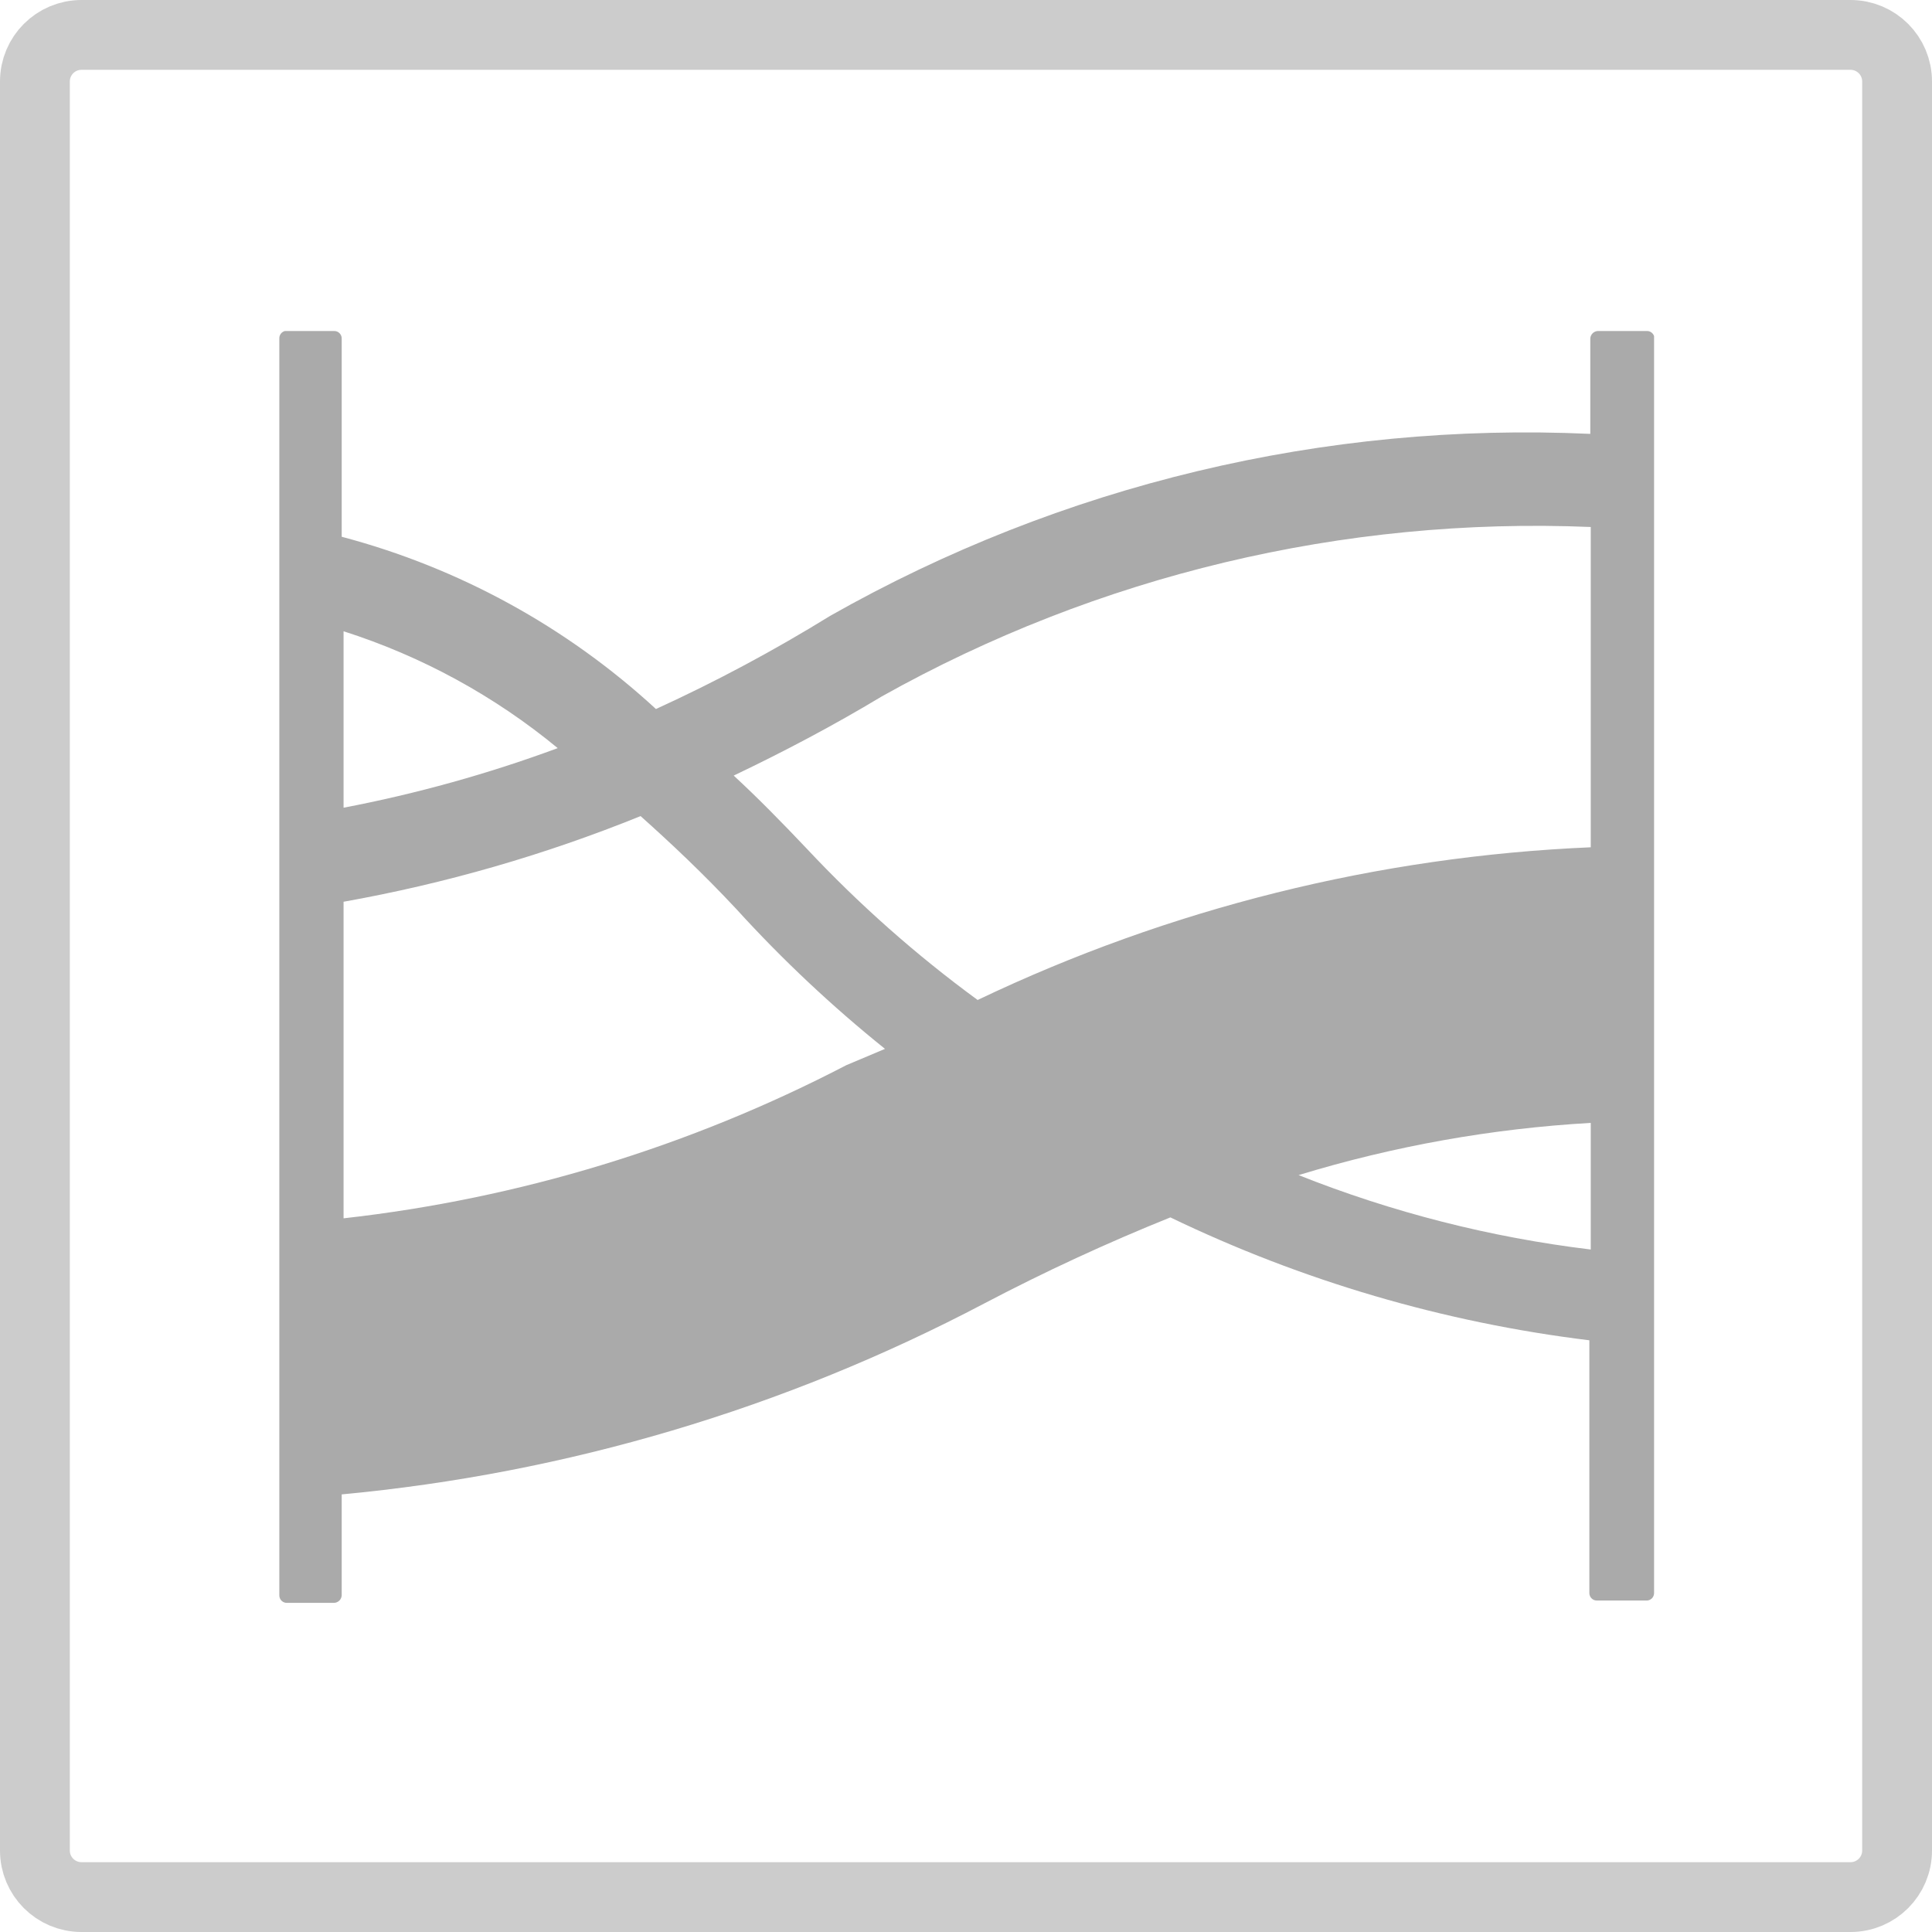
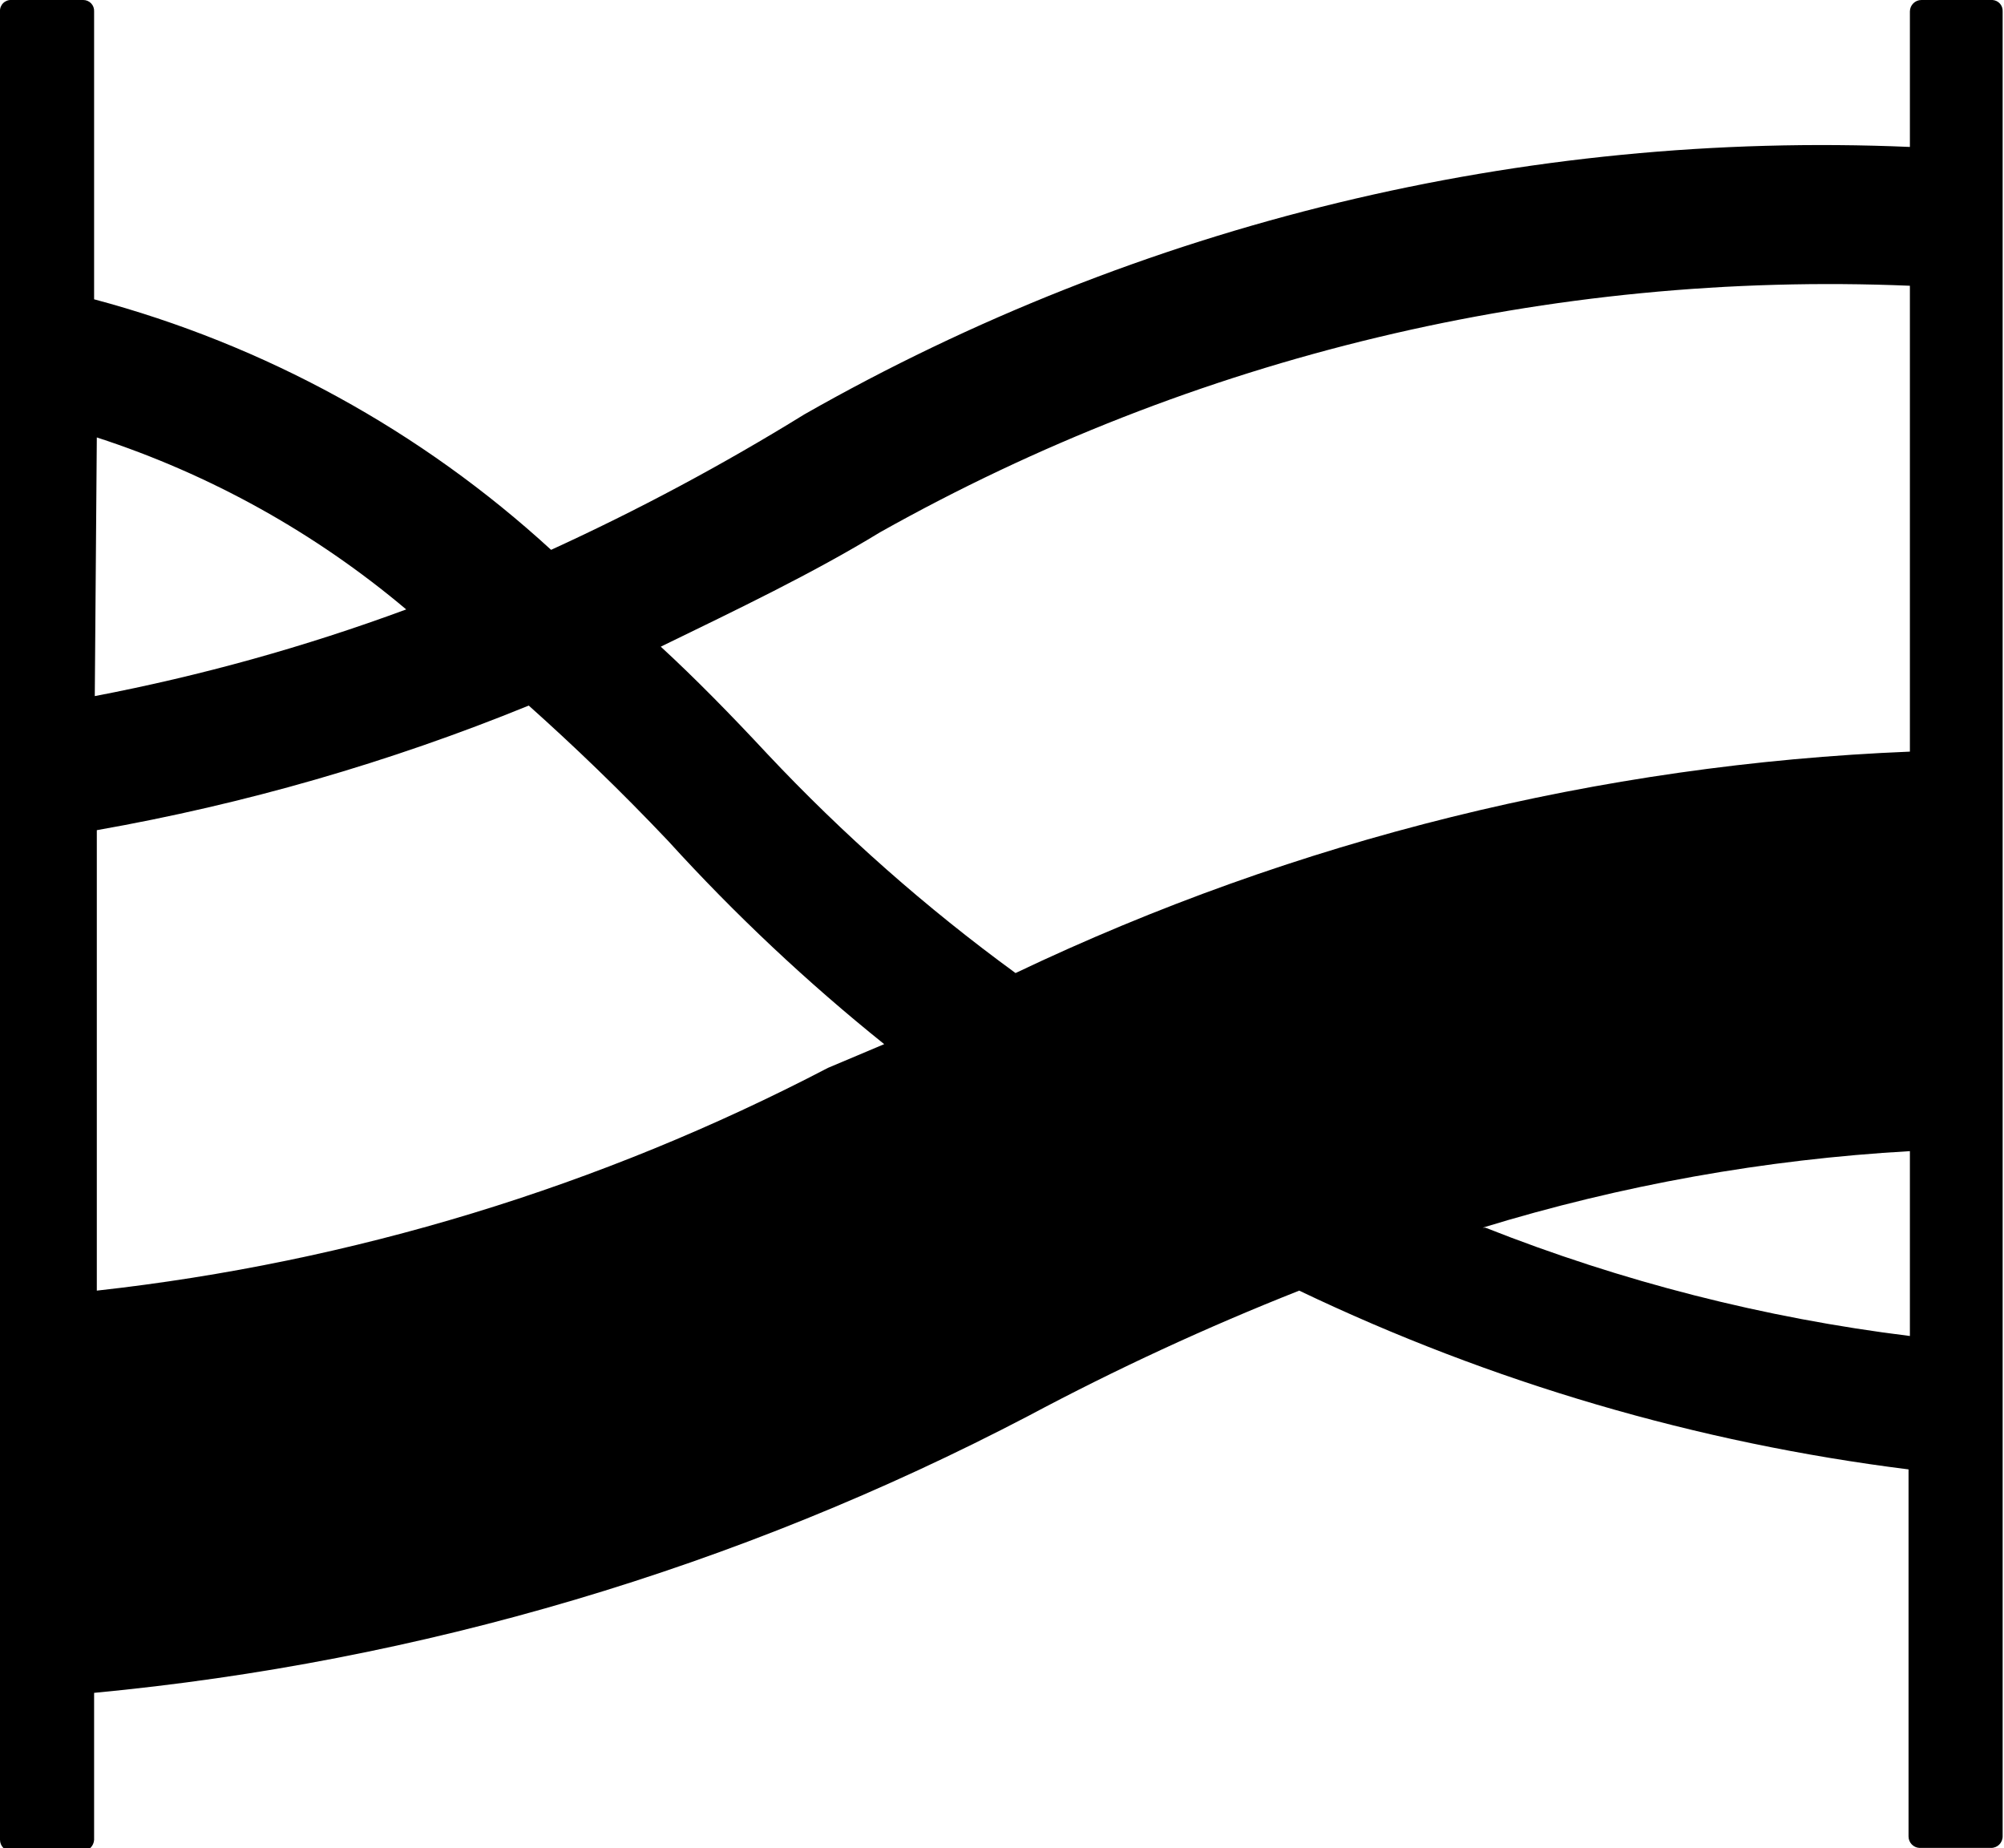
- <svg xmlns="http://www.w3.org/2000/svg" viewBox="0 0 41.5 41.5">
+ <svg xmlns="http://www.w3.org/2000/svg" viewBox="0 0 29.6 27.29">
  <defs>
-     <style>.cls-1{fill:#aaa;}.cls-2{fill:none;stroke:#ccc;stroke-miterlimit:10;stroke-width:1.5px;}</style>
+     <style>.cls-1{fill:#aaa;}</style>
  </defs>
  <g id="图层_2" data-name="图层 2">
    <g id="图层_1-2" data-name="图层 1">
-       <path class="cls-1" d="M35.38,7.11H34.33a.17.17,0,0,0-.17.16V9.32a30.29,30.29,0,0,0-16.33,3.91,34.13,34.13,0,0,1-3.74,2,16,16,0,0,0-6.75-3.7V7.27a.16.16,0,0,0-.16-.16H6.12A.16.16,0,0,0,6,7.27v27a.16.16,0,0,0,.17.16h1a.17.17,0,0,0,.17-.16V32.1A37,37,0,0,0,21.14,28a43.59,43.59,0,0,1,4-1.85,28.77,28.77,0,0,0,9,2.64v5.43a.16.16,0,0,0,.16.16h1.06a.16.16,0,0,0,.17-.16v-27A.16.16,0,0,0,35.38,7.11Zm-28,6.45a13.84,13.84,0,0,1,4.6,2.51,29,29,0,0,1-4.6,1.28Zm10.8,9.32a30.87,30.87,0,0,1-10.8,3.29v-6.8a31.93,31.93,0,0,0,6.38-1.84c.66.59,1.34,1.23,2.06,2a28.13,28.13,0,0,0,3.19,3ZM21,21.48a26.41,26.41,0,0,1-3.67-3.25c-.54-.57-1.06-1.1-1.57-1.57,1.09-.52,2.15-1.08,3.18-1.7a28.72,28.72,0,0,1,15.23-3.64V18.2A33.92,33.92,0,0,0,21,21.48Zm6.9,3.76a26.71,26.71,0,0,1,6.27-1.12v2.72A25.13,25.13,0,0,1,27.89,25.24Z" />
-       <rect class="cls-2" x="0.75" y="0.75" width="40" height="40" rx="1" ry="1" />
+       <path d="M29.43,0H28.38a.17.17,0,0,0-.17.17v2A30.38,30.38,0,0,0,11.88,6.12a34.13,34.13,0,0,1-3.74,2,16.15,16.15,0,0,0-6.75-3.7V.17A.16.16,0,0,0,1.23,0H.17A.16.16,0,0,0,0,.17v27a.17.17,0,0,0,.17.17H1.22a.18.18,0,0,0,.17-.17V25a37.36,37.36,0,0,0,13.8-4.09,38.82,38.82,0,0,1,4-1.85,29.31,29.31,0,0,0,9,2.64v5.42a.17.17,0,0,0,.16.17h1.06a.17.17,0,0,0,.17-.17V.17A.16.16,0,0,0,29.43,0Zm-28,6.46A13.64,13.64,0,0,1,6,9a29,29,0,0,1-4.6,1.28Zm10.8,9.31a30.66,30.66,0,0,1-10.8,3.29v-6.8a31.28,31.28,0,0,0,6.38-1.84c.66.59,1.34,1.24,2.06,2a28,28,0,0,0,3.19,3ZM15,14.37a26.34,26.34,0,0,1-3.67-3.24c-.54-.58-1.06-1.11-1.57-1.58C10.89,9,12,8.47,13,7.86A28.63,28.63,0,0,1,28.21,4.22V11.1A33.91,33.91,0,0,0,15,14.37Zm6.9,3.76A26.71,26.71,0,0,1,28.21,17v2.73A25.58,25.58,0,0,1,21.94,18.13Z" />
    </g>
  </g>
</svg>
